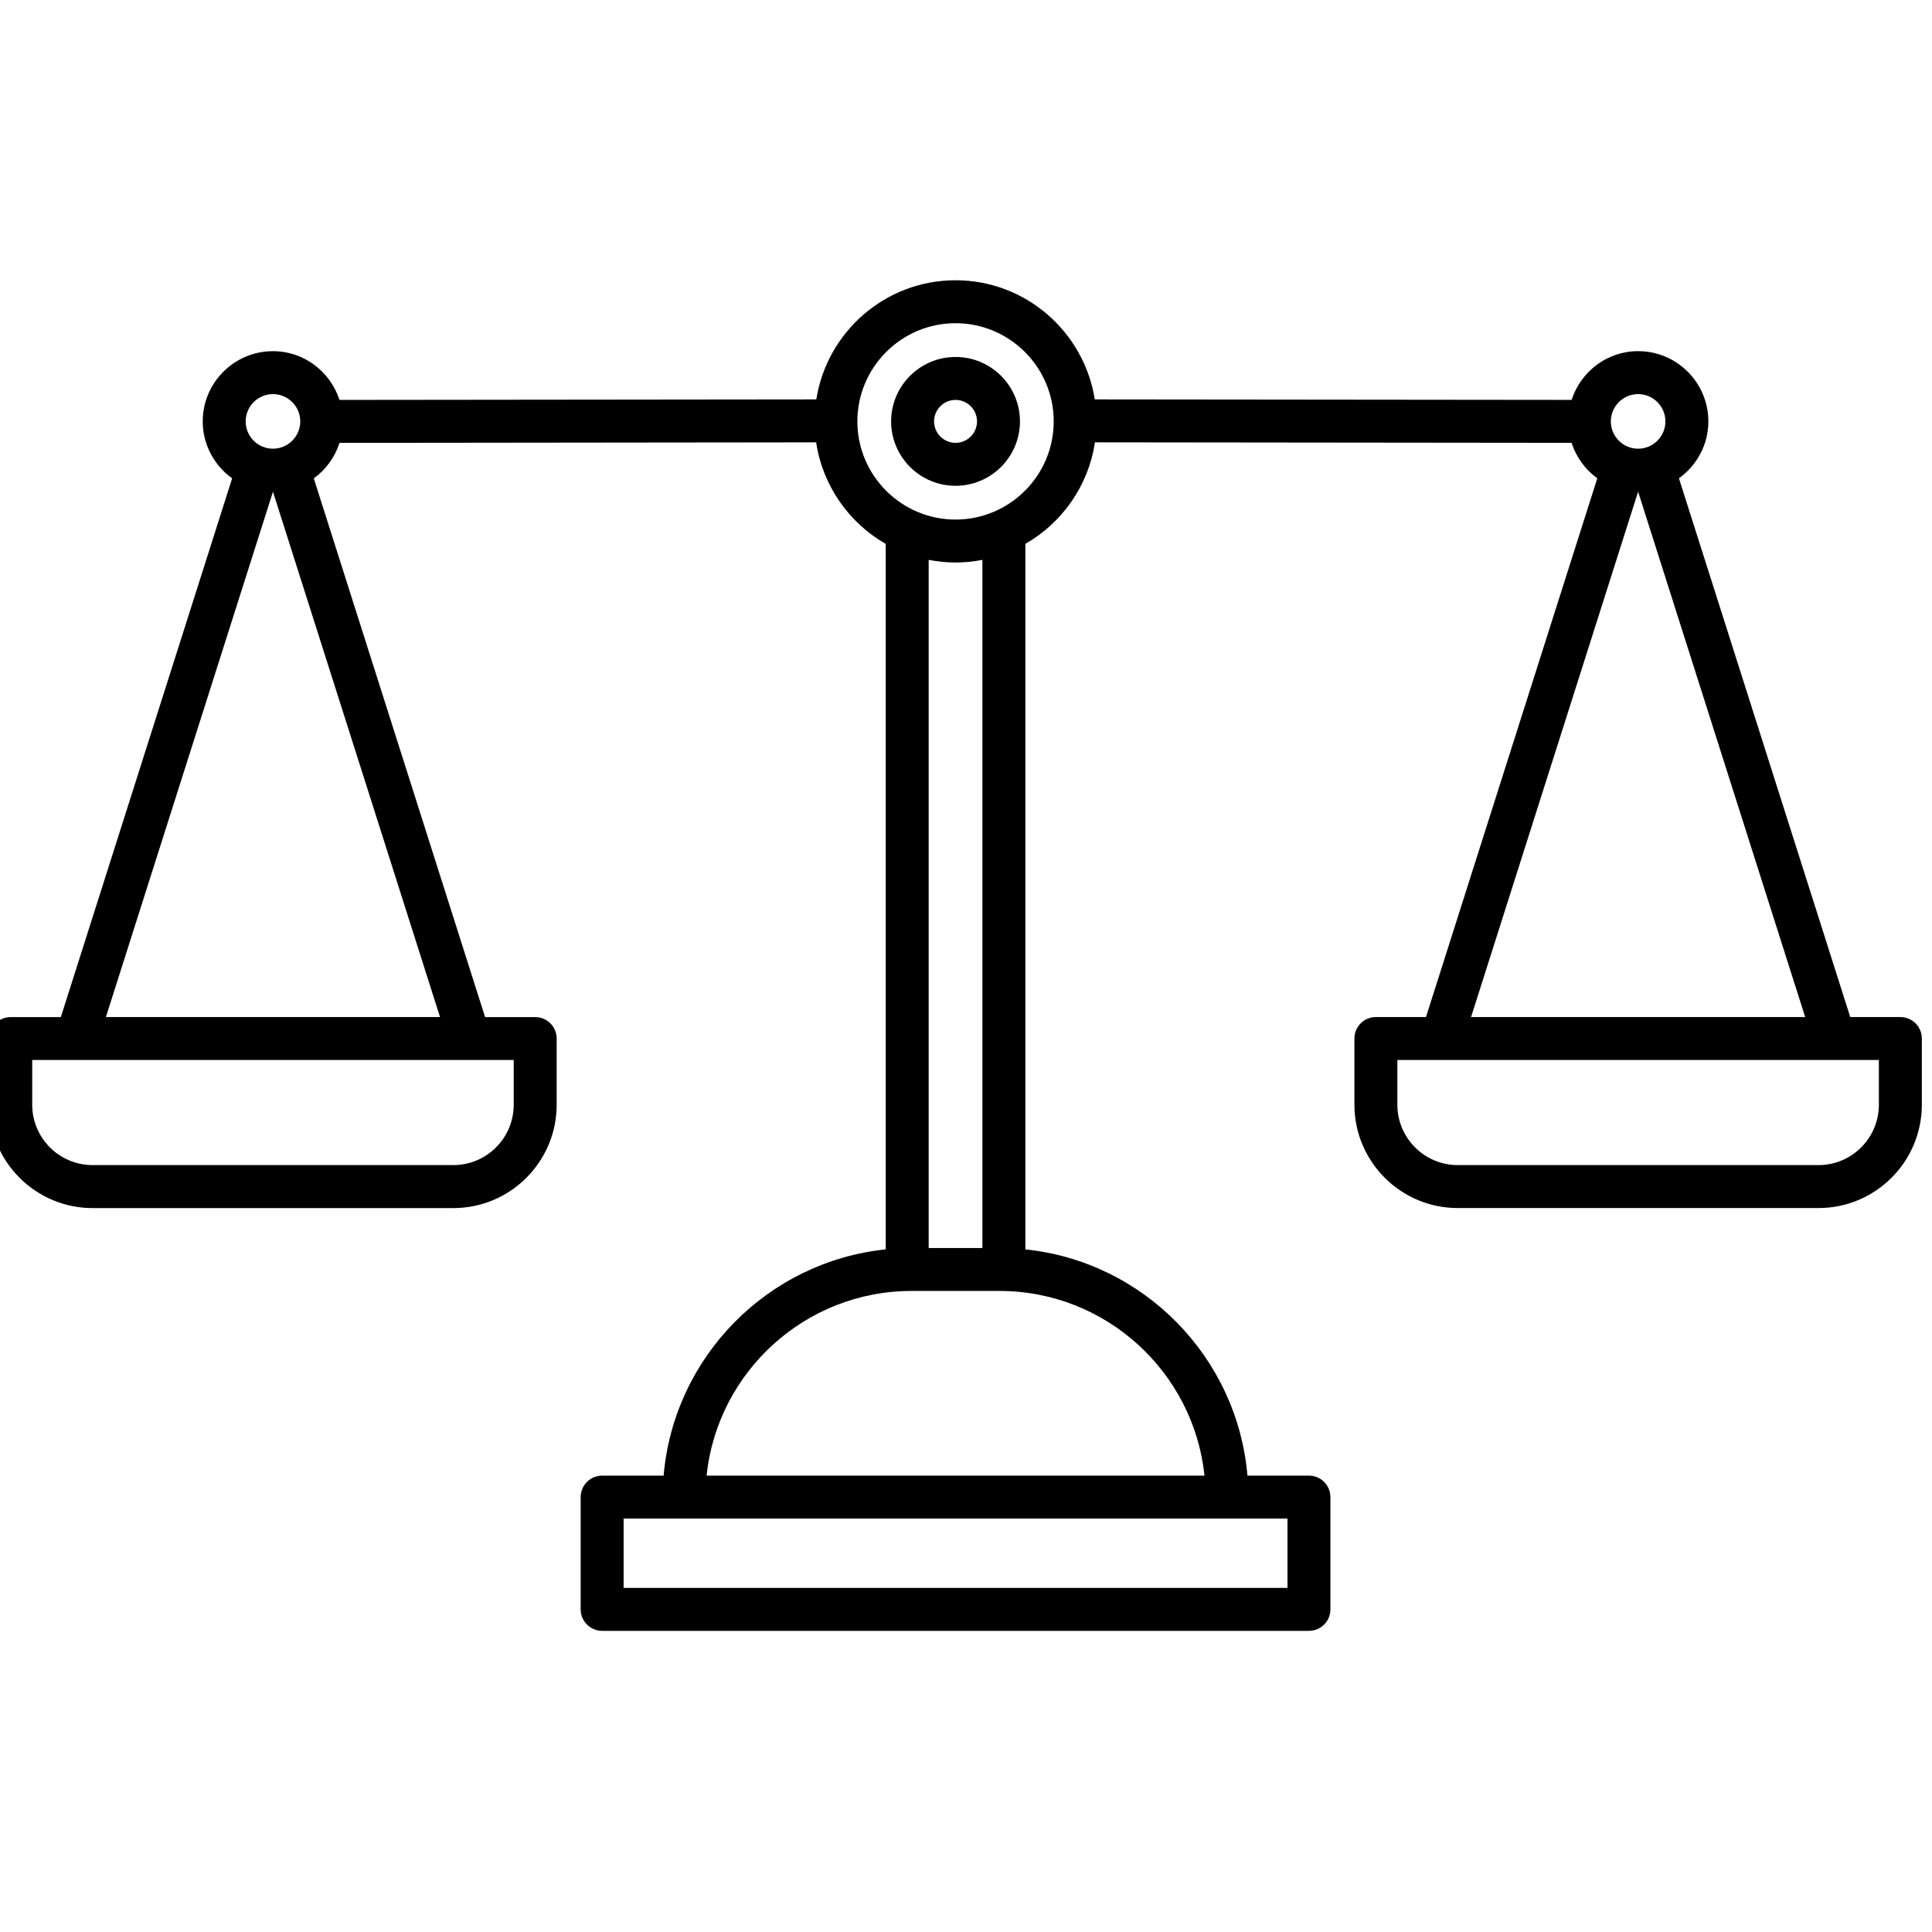
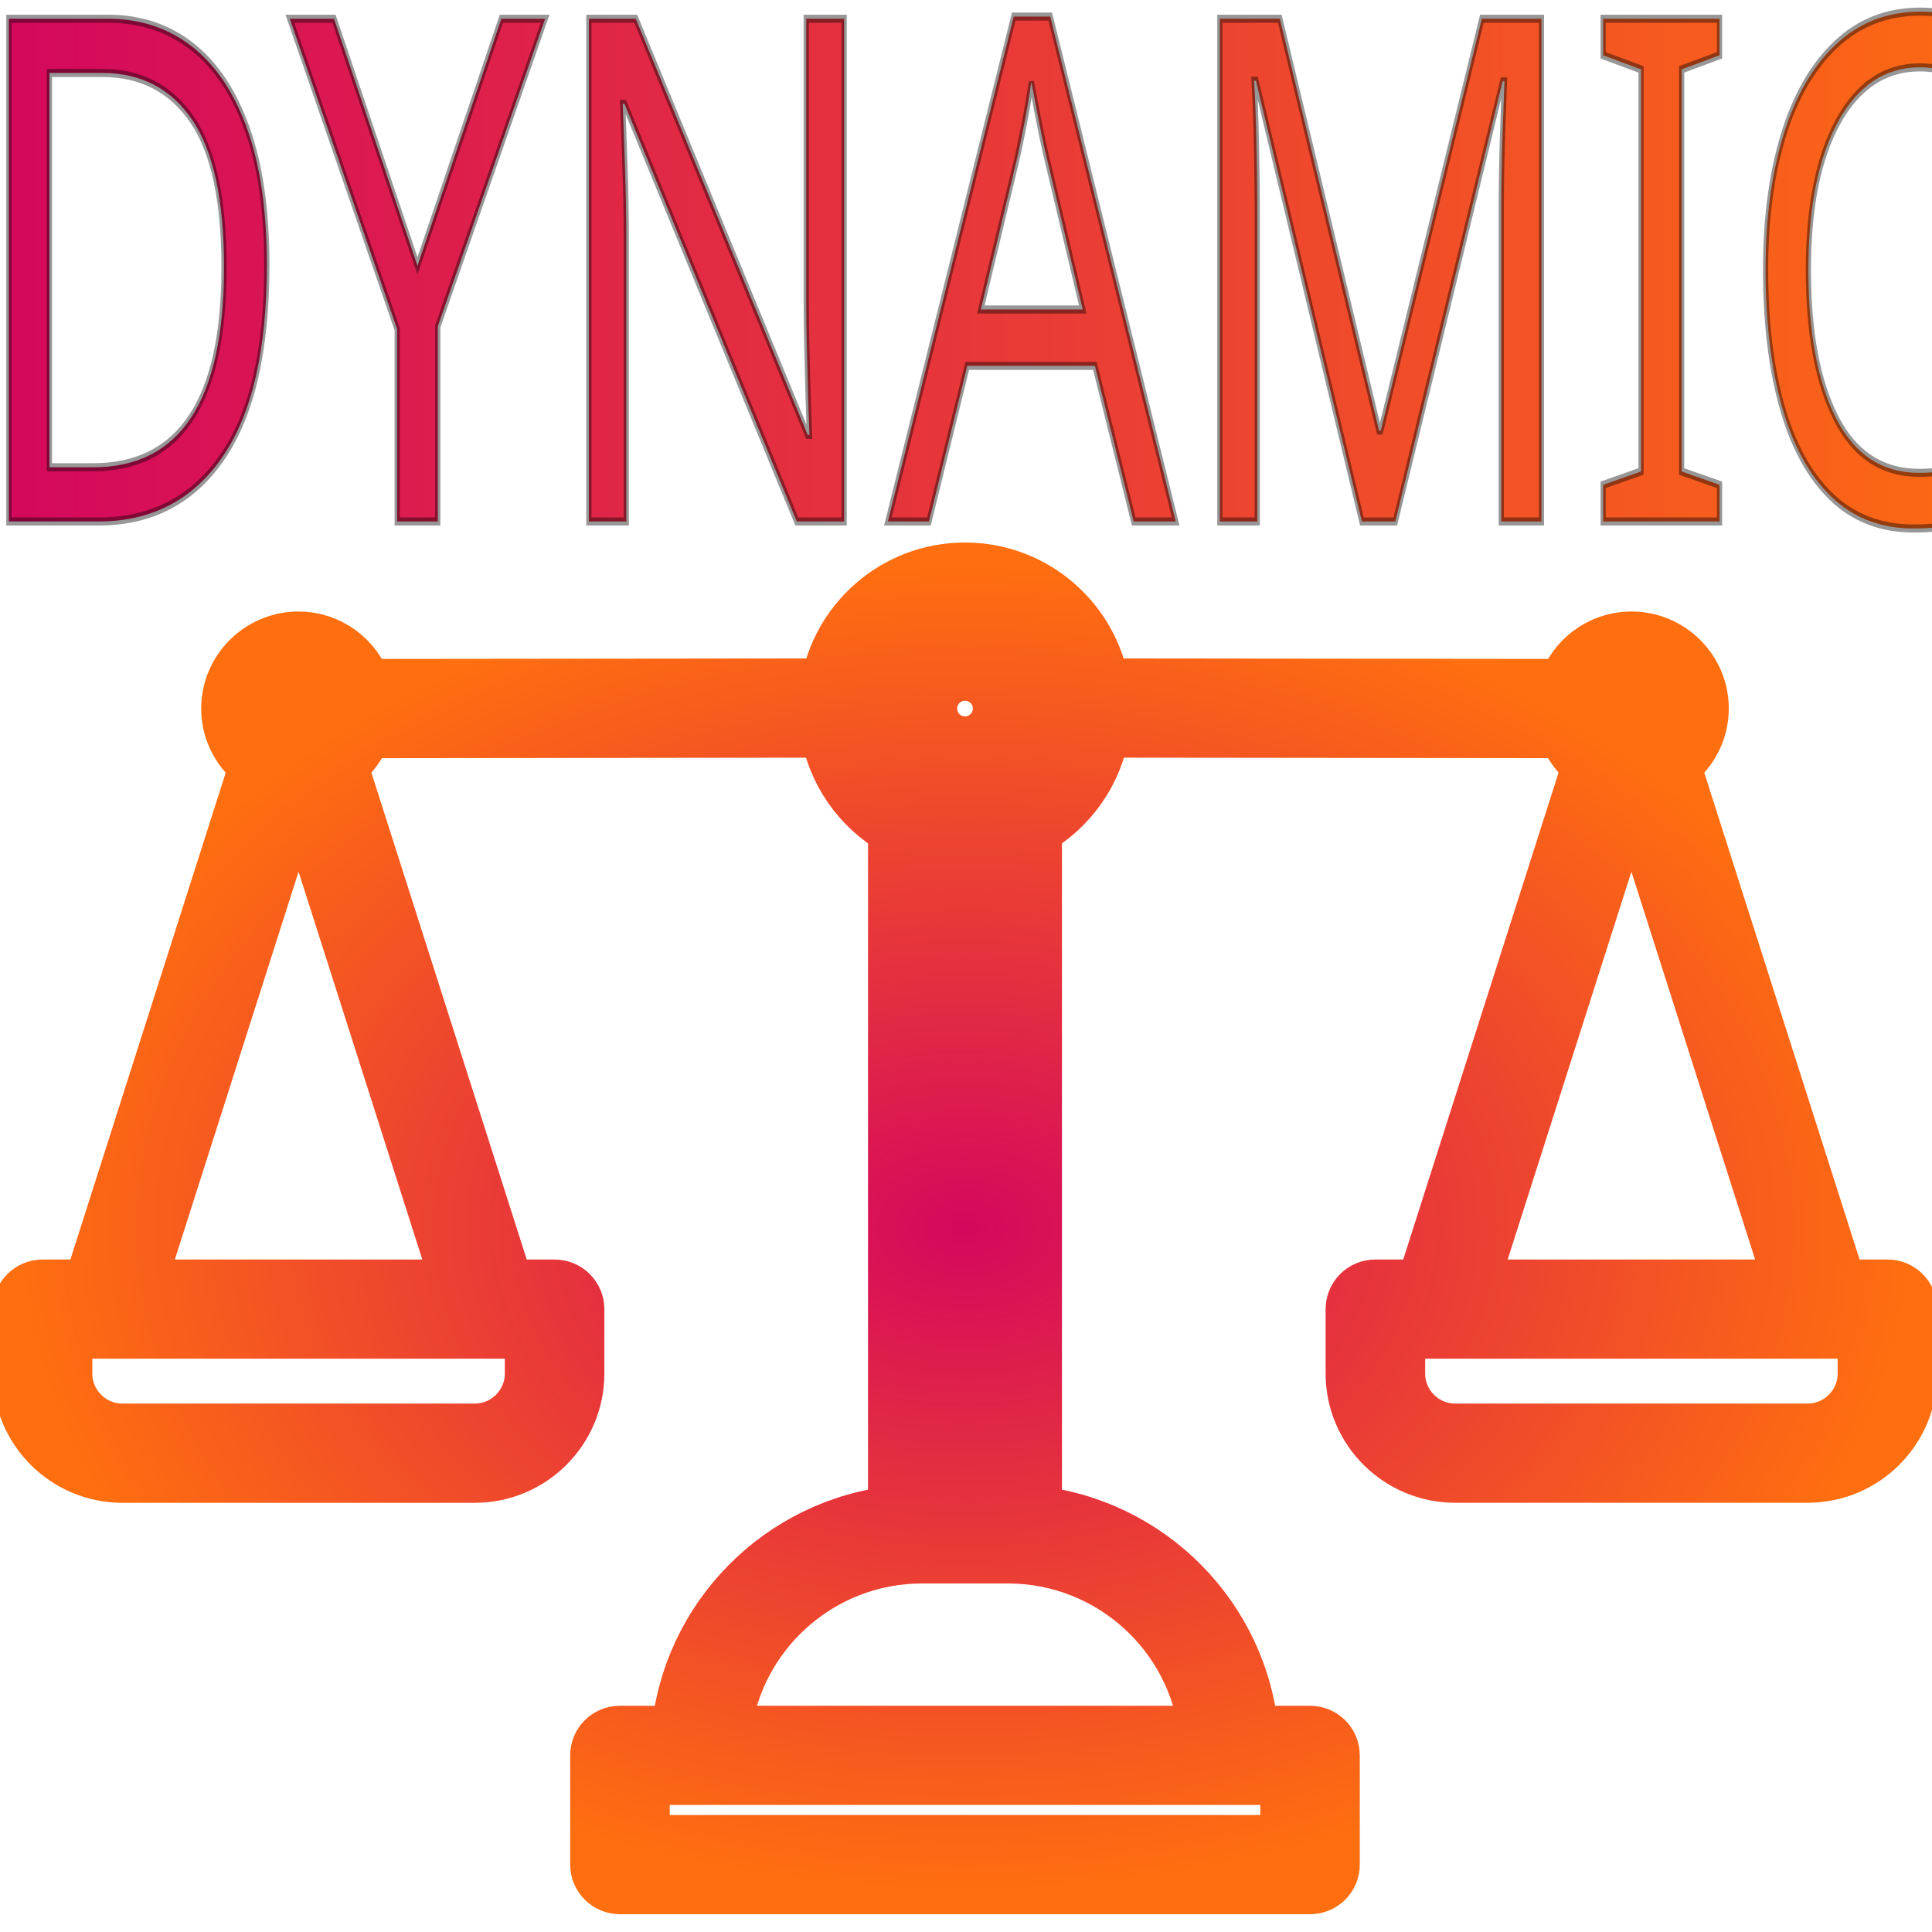
- <svg xmlns="http://www.w3.org/2000/svg" version="1.1" width="350" height="350" viewBox="0 0 350 350" xml:space="preserve">
-   <defs>
- </defs>
-   <g id="icon" style="stroke: none; stroke-width: 1; stroke-dasharray: none; stroke-linecap: butt; stroke-linejoin: miter; stroke-miterlimit: 10; fill: none; fill-rule: nonzero; opacity: 1;" transform="translate(-1.944444 -1.944444) scale(3.89 3.89)">
-     <path d="M 45 23.124 c -1.654 0 -3 -1.346 -3 -3 s 1.346 -3 3 -3 s 3 1.346 3 3 S 46.654 23.124 45 23.124 z M 45 19.124 c -0.551 0 -1 0.449 -1 1 s 0.449 1 1 1 s 1 -0.449 1 -1 S 45.551 19.124 45 19.124 z" style="stroke: none; stroke-width: 1; stroke-dasharray: none; stroke-linecap: butt; stroke-linejoin: miter; stroke-miterlimit: 10; fill: rgb(0,0,0); fill-rule: nonzero; opacity: 1;" transform=" matrix(1 0 0 1 0 0) " stroke-linecap="round" />
-     <path d="M 89 47.864 h -2.333 l -7.978 -25.089 c 0.826 -0.594 1.37 -1.558 1.37 -2.651 c 0 -1.803 -1.467 -3.271 -3.271 -3.271 c -1.452 0 -2.672 0.958 -3.097 2.27 L 51.484 19.1 c -0.495 -3.138 -3.209 -5.548 -6.484 -5.548 s -5.99 2.41 -6.484 5.548 l -22.207 0.024 c -0.426 -1.312 -1.645 -2.27 -3.097 -2.27 c -1.803 0 -3.271 1.467 -3.271 3.271 c 0 1.093 0.544 2.056 1.37 2.651 l -7.978 25.09 H 1 c -0.552 0 -1 0.447 -1 1 v 3.084 c 0 2.652 2.158 4.811 4.811 4.811 h 16.802 c 2.653 0 4.811 -2.158 4.811 -4.811 v -3.084 c 0 -0.553 -0.448 -1 -1 -1 h -2.333 l -7.978 -25.089 c 0.561 -0.404 0.98 -0.981 1.197 -1.652 L 38.508 21.1 c 0.304 2.025 1.53 3.75 3.241 4.729 v 32.855 c -5.503 0.571 -9.868 5.007 -10.344 10.537 h -2.863 c -0.552 0 -1 0.447 -1 1 v 5.228 c 0 0.553 0.448 1 1 1 h 32.916 c 0.553 0 1 -0.447 1 -1 v -5.228 c 0 -0.553 -0.447 -1 -1 -1 h -2.863 c -0.475 -5.531 -4.84 -9.967 -10.344 -10.537 V 25.828 c 1.711 -0.979 2.937 -2.703 3.241 -4.729 l 22.198 0.024 c 0.217 0.671 0.636 1.248 1.197 1.651 l -7.978 25.09 h -2.333 c -0.553 0 -1 0.447 -1 1 v 3.084 c 0 2.652 2.158 4.811 4.811 4.811 h 16.803 c 2.652 0 4.811 -2.158 4.811 -4.811 v -3.084 C 90 48.312 89.553 47.864 89 47.864 z M 76.788 18.854 c 0.7 0 1.271 0.57 1.271 1.271 s -0.57 1.271 -1.271 1.271 s -1.271 -0.57 -1.271 -1.271 S 76.088 18.854 76.788 18.854 z M 13.212 18.854 c 0.701 0 1.271 0.57 1.271 1.271 s -0.57 1.271 -1.271 1.271 s -1.271 -0.57 -1.271 -1.271 S 12.511 18.854 13.212 18.854 z M 24.424 51.948 c 0 1.55 -1.261 2.811 -2.811 2.811 H 4.811 C 3.261 54.759 2 53.498 2 51.948 v -2.084 h 22.424 V 51.948 z M 5.432 47.864 l 7.78 -24.465 l 7.78 24.465 H 5.432 z M 60.458 74.448 H 29.542 v -3.228 h 2.813 h 25.291 h 2.813 V 74.448 z M 56.594 69.221 H 33.406 c 0.501 -4.825 4.592 -8.601 9.548 -8.601 h 4.091 C 52.002 60.62 56.092 64.396 56.594 69.221 z M 46.251 58.62 h -2.502 V 26.573 c 0.405 0.078 0.823 0.123 1.251 0.123 s 0.846 -0.044 1.251 -0.123 V 58.62 z M 45 24.696 c -2.521 0 -4.572 -2.051 -4.572 -4.572 s 2.051 -4.572 4.572 -4.572 c 2.521 0 4.572 2.051 4.572 4.572 S 47.521 24.696 45 24.696 z M 76.788 23.398 l 7.78 24.466 h -15.56 L 76.788 23.398 z M 88 51.948 c 0 1.55 -1.261 2.811 -2.811 2.811 H 68.387 c -1.55 0 -2.811 -1.261 -2.811 -2.811 v -2.084 H 88 V 51.948 z" style="stroke: none; stroke-width: 1; stroke-dasharray: none; stroke-linecap: butt; stroke-linejoin: miter; stroke-miterlimit: 10; fill: rgb(0,0,0); fill-rule: nonzero; opacity: 1;" transform=" matrix(1 0 0 1 0 0) " stroke-linecap="round" />
+ <svg xmlns="http://www.w3.org/2000/svg" xmlns:xlink="http://www.w3.org/1999/xlink" version="1.1" width="350" height="350" viewBox="0 0 350 350" xml:space="preserve" id="svg11">
+   <defs id="defs4">
+     <linearGradient id="linearGradient37998">
+       <stop style="stop-color:#d4085d;stop-opacity:1;" offset="0" id="stop37994" />
+       <stop style="stop-color:#ff6f0f;stop-opacity:1;" offset="1" id="stop37996" />
+     </linearGradient>
+     <linearGradient id="linearGradient857">
+       <stop style="stop-color:#d4085d;stop-opacity:1;" offset="0" id="stop853" />
+       <stop style="stop-color:#ff6f0f;stop-opacity:1;" offset="1" id="stop855" />
+     </linearGradient>
+     <radialGradient xlink:href="#linearGradient857" id="radialGradient861" cx="45.001" cy="45.001" fx="45.001" fy="45.001" r="45.501" gradientTransform="matrix(1,0,0,0.7021571,0,13.40308)" gradientUnits="userSpaceOnUse" />
+     <radialGradient xlink:href="#linearGradient857" id="radialGradient863" gradientUnits="userSpaceOnUse" gradientTransform="matrix(1,0,0,0.7021571,0,13.40308)" cx="45.001" cy="45.001" fx="45.001" fy="45.001" r="45.501" />
+     <radialGradient xlink:href="#linearGradient857" id="radialGradient865" gradientUnits="userSpaceOnUse" gradientTransform="matrix(1,0,0,0.7021571,0,13.40308)" cx="45.001" cy="45.001" fx="45.001" fy="45.001" r="45.501" />
+     <linearGradient xlink:href="#linearGradient857" id="linearGradient30257" x1="27.644" y1="46.05" x2="324.144" y2="46.05" gradientUnits="userSpaceOnUse" gradientTransform="matrix(1.080561,0,0,1.080561,-1.110739,-2.549629)" />
+     <linearGradient xlink:href="#linearGradient37998" id="linearGradient38000" x1="27.144" y1="46.05" x2="324.644" y2="46.05" gradientUnits="userSpaceOnUse" gradientTransform="matrix(1.59511,0,0,1.59511,-42.02206,-34.95683)" />
+   </defs>
+   <g id="icon" style="opacity:1;fill:none;fill-rule:nonzero;stroke:url(#radialGradient861);stroke-width:2.748;stroke-linecap:butt;stroke-linejoin:miter;stroke-miterlimit:10;stroke-dasharray:none" transform="matrix(3.79792,0,0,3.785452,3.910681,52.18327)">
+     <path d="m 45,23.124 c -1.654,0 -3,-1.346 -3,-3 0,-1.654 1.346,-3 3,-3 1.654,0 3,1.346 3,3 0,1.654 -1.346,3 -3,3 z m 0,-4 c -0.551,0 -1,0.449 -1,1 0,0.551 0.449,1 1,1 0.551,0 1,-0.449 1,-1 0,-0.551 -0.449,-1 -1,-1 z" style="opacity:1;fill:#000000;fill-rule:nonzero;stroke:url(#radialGradient863);stroke-width:2.748;stroke-linecap:butt;stroke-linejoin:miter;stroke-miterlimit:10;stroke-dasharray:none" stroke-linecap="round" id="path6" />
+     <path d="M 89,47.864 H 86.667 L 78.689,22.775 c 0.826,-0.594 1.37,-1.558 1.37,-2.651 0,-1.803 -1.467,-3.271 -3.271,-3.271 -1.452,0 -2.672,0.958 -3.097,2.27 L 51.484,19.1 C 50.989,15.962 48.275,13.552 45,13.552 c -3.275,0 -5.99,2.41 -6.484,5.548 l -22.207,0.024 c -0.426,-1.312 -1.645,-2.27 -3.097,-2.27 -1.803,0 -3.271,1.467 -3.271,3.271 0,1.093 0.544,2.056 1.37,2.651 L 3.333,47.866 H 1 c -0.552,0 -1,0.447 -1,1 v 3.084 c 0,2.652 2.158,4.811 4.811,4.811 h 16.802 c 2.653,0 4.811,-2.158 4.811,-4.811 v -3.084 c 0,-0.553 -0.448,-1 -1,-1 H 23.091 L 15.113,22.777 c 0.561,-0.404 0.98,-0.981 1.197,-1.652 L 38.508,21.1 c 0.304,2.025 1.53,3.75 3.241,4.729 v 32.855 c -5.503,0.571 -9.868,5.007 -10.344,10.537 h -2.863 c -0.552,0 -1,0.447 -1,1 v 5.228 c 0,0.553 0.448,1 1,1 h 32.916 c 0.553,0 1,-0.447 1,-1 v -5.228 c 0,-0.553 -0.447,-1 -1,-1 H 58.595 C 58.12,63.69 53.755,59.254 48.251,58.684 V 25.828 c 1.711,-0.979 2.937,-2.703 3.241,-4.729 l 22.198,0.024 c 0.217,0.671 0.636,1.248 1.197,1.651 l -7.978,25.09 h -2.333 c -0.553,0 -1,0.447 -1,1 v 3.084 c 0,2.652 2.158,4.811 4.811,4.811 H 85.19 c 2.652,0 4.811,-2.158 4.811,-4.811 V 48.864 C 90,48.312 89.553,47.864 89,47.864 Z M 76.788,18.854 c 0.7,0 1.271,0.57 1.271,1.271 0,0.701 -0.57,1.271 -1.271,1.271 -0.701,0 -1.271,-0.57 -1.271,-1.271 0,-0.701 0.571,-1.271 1.271,-1.271 z m -63.576,0 c 0.701,0 1.271,0.57 1.271,1.271 0,0.701 -0.57,1.271 -1.271,1.271 -0.701,0 -1.271,-0.57 -1.271,-1.271 0,-0.701 0.57,-1.271 1.271,-1.271 z m 11.212,33.094 c 0,1.55 -1.261,2.811 -2.811,2.811 H 4.811 C 3.261,54.759 2,53.498 2,51.948 v -2.084 h 22.424 z m -18.992,-4.084 7.78,-24.465 7.78,24.465 z M 60.458,74.448 H 29.542 V 71.22 h 2.813 25.291 2.813 v 3.228 z M 56.594,69.221 H 33.406 c 0.501,-4.825 4.592,-8.601 9.548,-8.601 h 4.091 c 4.957,0 9.047,3.776 9.549,8.601 z M 46.251,58.62 H 43.749 V 26.573 c 0.405,0.078 0.823,0.123 1.251,0.123 0.428,0 0.846,-0.044 1.251,-0.123 z M 45,24.696 c -2.521,0 -4.572,-2.051 -4.572,-4.572 0,-2.521 2.051,-4.572 4.572,-4.572 2.521,0 4.572,2.051 4.572,4.572 0,2.521 -2.051,4.572 -4.572,4.572 z m 31.788,-1.298 7.78,24.466 H 69.008 Z M 88,51.948 c 0,1.55 -1.261,2.811 -2.811,2.811 H 68.387 c -1.55,0 -2.811,-1.261 -2.811,-2.811 V 49.864 H 88 Z" style="opacity:1;fill:#000000;fill-rule:nonzero;stroke:url(#radialGradient865);stroke-width:2.748;stroke-linecap:butt;stroke-linejoin:miter;stroke-miterlimit:10;stroke-dasharray:none" stroke-linecap="round" id="path8" />
  </g>
+   <text xml:space="preserve" style="font-style:normal;font-weight:normal;font-size:102.087px;line-height:2.25;font-family:sans-serif;fill:url(#linearGradient38000);fill-opacity:1;fill-rule:evenodd;stroke:#000000;stroke-width:1.172;stroke-miterlimit:4;stroke-dasharray:none;stroke-opacity:0.408" x="-7.897" y="75.609" id="text7005" transform="scale(0.800349,1.249455)">
+     <tspan id="tspan7003" x="-7.897" y="75.609" style="font-style:normal;font-variant:normal;font-weight:normal;font-stretch:normal;font-size:102.087px;font-family:'Yu Gothic UI';-inkscape-font-specification:'Yu Gothic UI';fill:url(#linearGradient38000);fill-opacity:1;fill-rule:evenodd;stroke:#000000;stroke-width:1.172;stroke-miterlimit:4;stroke-dasharray:none;stroke-opacity:0.408">DYNAMIC</tspan>
+   </text>
</svg>
